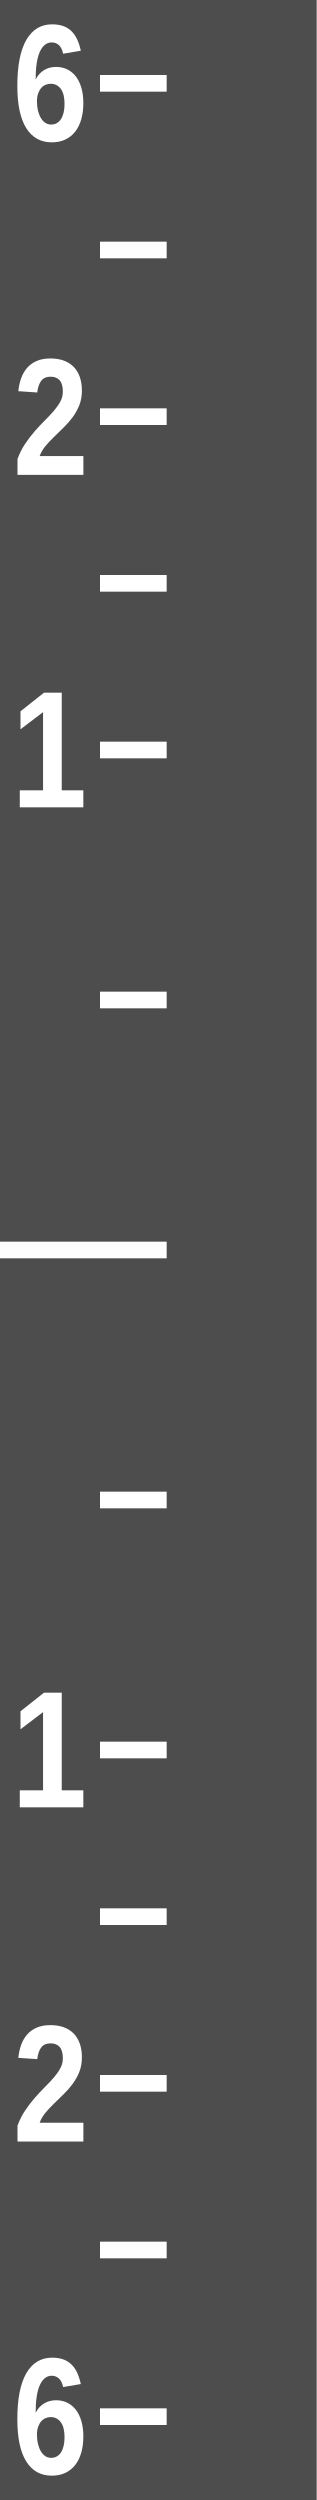
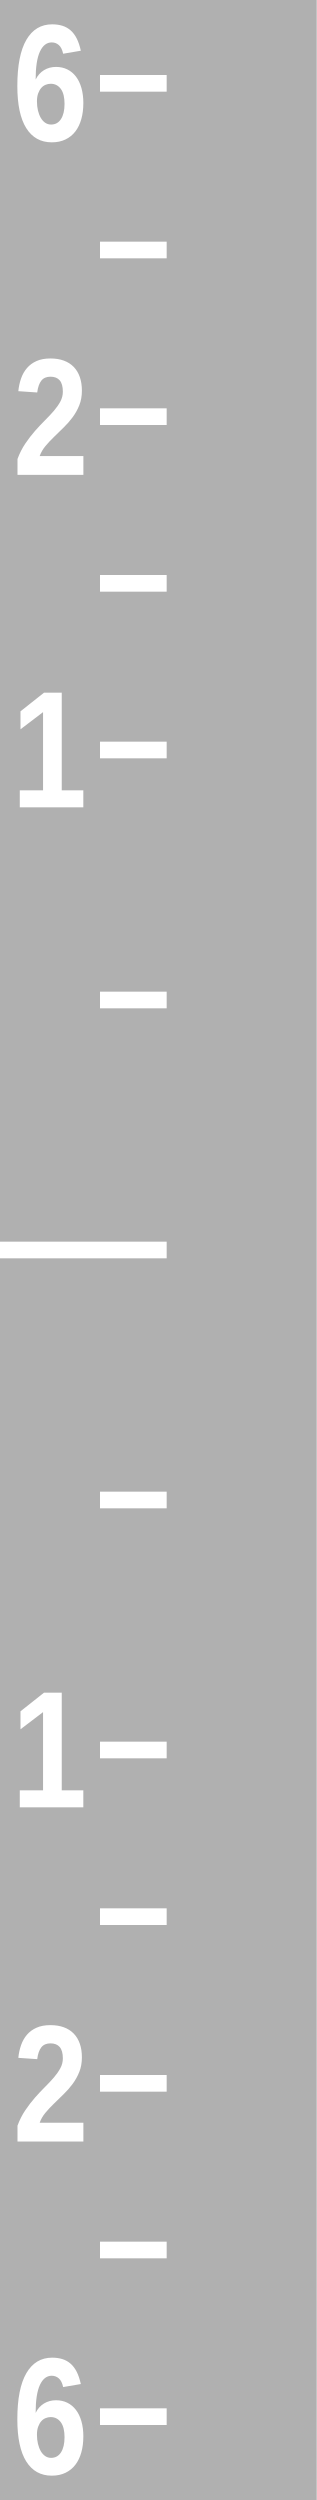
<svg xmlns="http://www.w3.org/2000/svg" width="19" height="150" id="svg2" version="1.1">
  <defs id="defs4" />
  <g id="layer1" transform="translate(0,-902.3622)">
-     <g id="g4593" transform="translate(-350,100)">
-       <rect y="802.362" x="350" height="150" width="19" id="rect3333-8" style="fill:#4d4d4d;fill-opacity:1;stroke:none" />
-       <g style="fill:#ffffff" id="g4566">
+     <g id="g15968">
+       <rect y="902.362" x="0" height="150" width="19" id="rect3333-8" style="fill:#4d4d4d;fill-opacity:0.392;stroke:none" />
+       <g transform="translate(-350,100)" style="fill:#ffffff" id="g4566">
        <rect style="fill:#ffffff;fill-opacity:1;stroke:none" id="rect4256" width="10" height="1" x="350" y="876.862" />
        <rect style="fill:#ffffff;fill-opacity:1;stroke:none" id="rect4256-2" width="4" height="1" x="356" y="861.862" />
        <rect style="fill:#ffffff;fill-opacity:1;stroke:none" id="rect4256-2-4" width="4" height="1" x="356" y="846.862" />
        <rect style="fill:#ffffff;fill-opacity:1;stroke:none" id="rect4256-2-4-5" width="4" height="1" x="356" y="836.862" />
        <path style="fill:#ffffff;fill-opacity:1;stroke:none" d="m 356,826.862 4,0 0,1 -4,0 z" id="rect4256-2-4-5-5" />
        <rect style="fill:#ffffff;fill-opacity:1;stroke:none" id="rect4256-2-4-5-5-1" width="4" height="1" x="356" y="816.862" />
        <rect style="fill:#ffffff;fill-opacity:1;stroke:none" id="rect4256-2-4-5-5-1-7" width="4" height="1" x="356" y="806.862" />
        <rect style="fill:#ffffff;fill-opacity:1;stroke:none" id="rect4256-2-5" width="4" height="1" x="356" y="-892.862" transform="scale(1,-1)" />
        <path transform="scale(1,-1)" style="fill:#ffffff;fill-opacity:1;stroke:none" d="m 356,-907.862 4,0 0,1 -4,0 z" id="rect4256-2-4-2" />
        <rect style="fill:#ffffff;fill-opacity:1;stroke:none" id="rect4256-2-4-5-7" width="4" height="1" x="356" y="-917.862" transform="scale(1,-1)" />
        <rect style="fill:#ffffff;fill-opacity:1;stroke:none" id="rect4256-2-4-5-5-6" width="4" height="1" x="356" y="-927.862" transform="scale(1,-1)" />
        <rect style="fill:#ffffff;fill-opacity:1;stroke:none" id="rect4256-2-4-5-5-1-1" width="4" height="1" x="356" y="-937.862" transform="scale(1,-1)" />
        <rect style="fill:#ffffff;fill-opacity:1;stroke:none" id="rect4256-2-4-5-5-1-7-4" width="4" height="1" x="356" y="-947.862" transform="scale(1,-1)" />
-         <g style="font-size:40px;font-style:normal;font-variant:normal;font-weight:normal;font-stretch:normal;line-height:125%;letter-spacing:0px;word-spacing:0px;fill:#ffffff;fill-opacity:1;stroke:none;font-family:Liberation Sans Narrow;-inkscape-font-specification:Liberation Sans Narrow" id="text4449">
-           <path d="m 351.187,850.802 0,-1.02 1.396,0 0,-4.692 -1.353,1.03 0,-1.079 1.411,-1.118 1.064,0 0,5.859 1.294,0 0,1.02 z" style="font-size:10px;font-weight:bold;text-align:center;text-anchor:middle;fill:#ffffff;font-family:Liberation Sans Narrow;-inkscape-font-specification:Liberation Sans Narrow Bold" id="path4557" />
+         <g style="font-style:normal;font-variant:normal;font-weight:normal;font-stretch:normal;font-size:40px;line-height:125%;font-family:'Liberation Sans Narrow';-inkscape-font-specification:'Liberation Sans Narrow';letter-spacing:0px;word-spacing:0px;fill:#ffffff;fill-opacity:1;stroke:none" id="text4449">
+           <path d="m 351.187,850.802 0,-1.02 1.396,0 0,-4.692 -1.353,1.03 0,-1.079 1.411,-1.118 1.064,0 0,5.859 1.294,0 0,1.02 z" style="font-weight:bold;font-size:10px;font-family:'Liberation Sans Narrow';-inkscape-font-specification:'Liberation Sans Narrow Bold';text-align:center;text-anchor:middle;fill:#ffffff" id="path4557" />
        </g>
-         <g style="font-size:40px;font-style:normal;font-variant:normal;font-weight:normal;font-stretch:normal;line-height:125%;letter-spacing:0px;word-spacing:0px;fill:#ffffff;fill-opacity:1;stroke:none;font-family:Liberation Sans Narrow;-inkscape-font-specification:Liberation Sans Narrow" id="text4449-2">
-           <path d="m 351.05,830.853 0,-0.952 c 0.127,-0.342 0.283,-0.65 0.469,-0.925 0.186,-0.275 0.379,-0.527 0.581,-0.757 0.202,-0.229 0.402,-0.443 0.601,-0.64 0.199,-0.197 0.377,-0.387 0.535,-0.571 0.158,-0.184 0.286,-0.369 0.386,-0.554 0.099,-0.186 0.149,-0.382 0.149,-0.591 0,-0.306 -0.063,-0.532 -0.188,-0.679 -0.125,-0.146 -0.31,-0.22 -0.554,-0.22 -0.241,10e-6 -0.424,0.079 -0.549,0.237 -0.125,0.158 -0.208,0.395 -0.247,0.71 l -1.133,-0.078 c 0.026,-0.27 0.081,-0.524 0.164,-0.762 0.083,-0.238 0.201,-0.446 0.354,-0.625 0.153,-0.179 0.345,-0.32 0.576,-0.422 0.231,-0.103 0.508,-0.154 0.83,-0.154 0.303,10e-6 0.571,0.043 0.806,0.129 0.234,0.086 0.432,0.212 0.593,0.378 0.161,0.166 0.283,0.369 0.366,0.608 0.083,0.239 0.125,0.512 0.125,0.818 0,0.322 -0.052,0.614 -0.156,0.874 -0.104,0.26 -0.238,0.5 -0.4,0.72 -0.163,0.22 -0.343,0.426 -0.542,0.618 l -0.576,0.562 c -0.189,0.182 -0.361,0.366 -0.515,0.552 -0.155,0.186 -0.269,0.384 -0.344,0.596 l 2.622,0 0,1.128 z" style="font-size:10px;font-weight:bold;text-align:center;text-anchor:middle;fill:#ffffff;font-family:Liberation Sans Narrow;-inkscape-font-specification:Liberation Sans Narrow Bold" id="path4560" />
+         <g style="font-style:normal;font-variant:normal;font-weight:normal;font-stretch:normal;font-size:40px;line-height:125%;font-family:'Liberation Sans Narrow';-inkscape-font-specification:'Liberation Sans Narrow';letter-spacing:0px;word-spacing:0px;fill:#ffffff;fill-opacity:1;stroke:none" id="text4449-2">
+           <path d="m 351.05,830.853 0,-0.952 c 0.127,-0.342 0.283,-0.65 0.469,-0.925 0.186,-0.275 0.379,-0.527 0.581,-0.757 0.202,-0.229 0.402,-0.443 0.601,-0.64 0.199,-0.197 0.377,-0.387 0.535,-0.571 0.158,-0.184 0.286,-0.369 0.386,-0.554 0.099,-0.186 0.149,-0.382 0.149,-0.591 0,-0.306 -0.063,-0.532 -0.188,-0.679 -0.125,-0.146 -0.31,-0.22 -0.554,-0.22 -0.241,10e-6 -0.424,0.079 -0.549,0.237 -0.125,0.158 -0.208,0.395 -0.247,0.71 l -1.133,-0.078 c 0.026,-0.27 0.081,-0.524 0.164,-0.762 0.083,-0.238 0.201,-0.446 0.354,-0.625 0.153,-0.179 0.345,-0.32 0.576,-0.422 0.231,-0.103 0.508,-0.154 0.83,-0.154 0.303,10e-6 0.571,0.043 0.806,0.129 0.234,0.086 0.432,0.212 0.593,0.378 0.161,0.166 0.283,0.369 0.366,0.608 0.083,0.239 0.125,0.512 0.125,0.818 0,0.322 -0.052,0.614 -0.156,0.874 -0.104,0.26 -0.238,0.5 -0.4,0.72 -0.163,0.22 -0.343,0.426 -0.542,0.618 l -0.576,0.562 c -0.189,0.182 -0.361,0.366 -0.515,0.552 -0.155,0.186 -0.269,0.384 -0.344,0.596 l 2.622,0 0,1.128 z" style="font-weight:bold;font-size:10px;font-family:'Liberation Sans Narrow';-inkscape-font-specification:'Liberation Sans Narrow Bold';text-align:center;text-anchor:middle;fill:#ffffff" id="path4560" />
        </g>
-         <g style="font-size:40px;font-style:normal;font-variant:normal;font-weight:normal;font-stretch:normal;line-height:125%;letter-spacing:0px;word-spacing:0px;fill:#ffffff;fill-opacity:1;stroke:none;font-family:Liberation Sans Narrow;-inkscape-font-specification:Liberation Sans Narrow" id="text4449-22">
-           <path d="m 355,808.554 c 0,0.345 -0.04,0.662 -0.12,0.95 -0.08,0.288 -0.199,0.535 -0.356,0.742 -0.158,0.207 -0.356,0.368 -0.593,0.483 -0.238,0.116 -0.513,0.173 -0.825,0.173 -0.664,0 -1.174,-0.284 -1.531,-0.852 -0.356,-0.568 -0.535,-1.41 -0.535,-2.527 0,-1.227 0.181,-2.151 0.542,-2.771 0.361,-0.62 0.877,-0.93 1.548,-0.93 0.225,10e-6 0.429,0.029 0.613,0.086 0.184,0.057 0.348,0.149 0.493,0.276 0.145,0.127 0.268,0.291 0.369,0.491 0.101,0.2 0.182,0.444 0.244,0.73 l -1.06,0.181 c -0.052,-0.241 -0.138,-0.414 -0.259,-0.52 -0.12,-0.106 -0.262,-0.159 -0.425,-0.159 -0.303,0 -0.54,0.184 -0.71,0.552 -0.171,0.368 -0.256,0.926 -0.256,1.675 0.12,-0.244 0.287,-0.431 0.5,-0.562 0.213,-0.13 0.455,-0.195 0.725,-0.195 0.247,10e-6 0.472,0.05 0.674,0.149 0.202,0.099 0.374,0.243 0.518,0.43 0.143,0.187 0.253,0.416 0.33,0.686 0.076,0.27 0.115,0.575 0.115,0.913 z m -1.128,0.039 c 0,-0.186 -0.017,-0.352 -0.051,-0.5 -0.034,-0.148 -0.087,-0.274 -0.159,-0.378 -0.072,-0.104 -0.16,-0.185 -0.264,-0.242 -0.104,-0.057 -0.223,-0.085 -0.356,-0.085 -0.098,0 -0.197,0.019 -0.298,0.059 -0.101,0.039 -0.19,0.102 -0.266,0.188 -0.076,0.086 -0.139,0.196 -0.188,0.33 -0.049,0.133 -0.073,0.295 -0.073,0.483 0,0.195 0.02,0.378 0.061,0.547 0.041,0.169 0.098,0.317 0.171,0.442 0.073,0.125 0.162,0.223 0.266,0.293 0.104,0.07 0.221,0.105 0.352,0.105 0.254,0 0.452,-0.11 0.593,-0.33 0.142,-0.22 0.212,-0.523 0.212,-0.911 z" style="font-size:10px;font-weight:bold;text-align:center;text-anchor:middle;fill:#ffffff;font-family:Liberation Sans Narrow;-inkscape-font-specification:Liberation Sans Narrow Bold" id="path4564" />
+         <g style="font-style:normal;font-variant:normal;font-weight:normal;font-stretch:normal;font-size:40px;line-height:125%;font-family:'Liberation Sans Narrow';-inkscape-font-specification:'Liberation Sans Narrow';letter-spacing:0px;word-spacing:0px;fill:#ffffff;fill-opacity:1;stroke:none" id="text4449-22">
+           <path d="m 355,808.554 c 0,0.345 -0.04,0.662 -0.12,0.95 -0.08,0.288 -0.199,0.535 -0.356,0.742 -0.158,0.207 -0.356,0.368 -0.593,0.483 -0.238,0.116 -0.513,0.173 -0.825,0.173 -0.664,0 -1.174,-0.284 -1.531,-0.852 -0.356,-0.568 -0.535,-1.41 -0.535,-2.527 0,-1.227 0.181,-2.151 0.542,-2.771 0.361,-0.62 0.877,-0.93 1.548,-0.93 0.225,10e-6 0.429,0.029 0.613,0.086 0.184,0.057 0.348,0.149 0.493,0.276 0.145,0.127 0.268,0.291 0.369,0.491 0.101,0.2 0.182,0.444 0.244,0.73 l -1.06,0.181 c -0.052,-0.241 -0.138,-0.414 -0.259,-0.52 -0.12,-0.106 -0.262,-0.159 -0.425,-0.159 -0.303,0 -0.54,0.184 -0.71,0.552 -0.171,0.368 -0.256,0.926 -0.256,1.675 0.12,-0.244 0.287,-0.431 0.5,-0.562 0.213,-0.13 0.455,-0.195 0.725,-0.195 0.247,10e-6 0.472,0.05 0.674,0.149 0.202,0.099 0.374,0.243 0.518,0.43 0.143,0.187 0.253,0.416 0.33,0.686 0.076,0.27 0.115,0.575 0.115,0.913 z m -1.128,0.039 c 0,-0.186 -0.017,-0.352 -0.051,-0.5 -0.034,-0.148 -0.087,-0.274 -0.159,-0.378 -0.072,-0.104 -0.16,-0.185 -0.264,-0.242 -0.104,-0.057 -0.223,-0.085 -0.356,-0.085 -0.098,0 -0.197,0.019 -0.298,0.059 -0.101,0.039 -0.19,0.102 -0.266,0.188 -0.076,0.086 -0.139,0.196 -0.188,0.33 -0.049,0.133 -0.073,0.295 -0.073,0.483 0,0.195 0.02,0.378 0.061,0.547 0.041,0.169 0.098,0.317 0.171,0.442 0.073,0.125 0.162,0.223 0.266,0.293 0.104,0.07 0.221,0.105 0.352,0.105 0.254,0 0.452,-0.11 0.593,-0.33 0.142,-0.22 0.212,-0.523 0.212,-0.911 z" style="font-weight:bold;font-size:10px;font-family:'Liberation Sans Narrow';-inkscape-font-specification:'Liberation Sans Narrow Bold';text-align:center;text-anchor:middle;fill:#ffffff" id="path4564" />
        </g>
-         <g style="font-size:40px;font-style:normal;font-variant:normal;font-weight:normal;font-stretch:normal;line-height:125%;letter-spacing:0px;word-spacing:0px;fill:#ffffff;fill-opacity:1;stroke:none;font-family:Liberation Sans Narrow;-inkscape-font-specification:Liberation Sans Narrow" id="text4449-6">
-           <path d="m 351.187,910.802 0,-1.021 1.396,0 0,-4.692 -1.353,1.03 0,-1.079 1.411,-1.118 1.064,0 0,5.859 1.294,0 0,1.021 z" style="font-size:10px;font-weight:bold;text-align:center;text-anchor:middle;fill:#ffffff;font-family:Liberation Sans Narrow;-inkscape-font-specification:Liberation Sans Narrow Bold" id="path4553" />
+         <g style="font-style:normal;font-variant:normal;font-weight:normal;font-stretch:normal;font-size:40px;line-height:125%;font-family:'Liberation Sans Narrow';-inkscape-font-specification:'Liberation Sans Narrow';letter-spacing:0px;word-spacing:0px;fill:#ffffff;fill-opacity:1;stroke:none" id="text4449-6">
+           <path d="m 351.187,910.802 0,-1.021 1.396,0 0,-4.692 -1.353,1.03 0,-1.079 1.411,-1.118 1.064,0 0,5.859 1.294,0 0,1.021 z" style="font-weight:bold;font-size:10px;font-family:'Liberation Sans Narrow';-inkscape-font-specification:'Liberation Sans Narrow Bold';text-align:center;text-anchor:middle;fill:#ffffff" id="path4553" />
        </g>
-         <g style="font-size:40px;font-style:normal;font-variant:normal;font-weight:normal;font-stretch:normal;line-height:125%;letter-spacing:0px;word-spacing:0px;fill:#ffffff;fill-opacity:1;stroke:none;font-family:Liberation Sans Narrow;-inkscape-font-specification:Liberation Sans Narrow" id="text4449-2-5">
-           <path d="m 351.05,930.853 0,-0.952 c 0.127,-0.342 0.283,-0.65 0.469,-0.925 0.186,-0.275 0.379,-0.527 0.581,-0.757 0.202,-0.229 0.402,-0.443 0.601,-0.64 0.199,-0.197 0.377,-0.387 0.535,-0.571 0.158,-0.184 0.286,-0.369 0.386,-0.554 0.099,-0.186 0.149,-0.382 0.149,-0.591 0,-0.306 -0.063,-0.532 -0.188,-0.679 -0.125,-0.146 -0.31,-0.22 -0.554,-0.22 -0.241,10e-6 -0.424,0.079 -0.549,0.237 -0.125,0.158 -0.208,0.395 -0.247,0.71 l -1.133,-0.078 c 0.026,-0.27 0.081,-0.524 0.164,-0.762 0.083,-0.238 0.201,-0.446 0.354,-0.625 0.153,-0.179 0.345,-0.32 0.576,-0.422 0.231,-0.103 0.508,-0.154 0.83,-0.154 0.303,10e-6 0.571,0.043 0.806,0.129 0.234,0.086 0.432,0.212 0.593,0.378 0.161,0.166 0.283,0.369 0.366,0.608 0.083,0.239 0.125,0.512 0.125,0.818 0,0.322 -0.052,0.614 -0.156,0.874 -0.104,0.26 -0.238,0.5 -0.4,0.72 -0.163,0.22 -0.343,0.426 -0.542,0.618 l -0.576,0.562 c -0.189,0.182 -0.361,0.366 -0.515,0.552 -0.155,0.186 -0.269,0.384 -0.344,0.596 l 2.622,0 0,1.128 z" style="font-size:10px;font-weight:bold;text-align:center;text-anchor:middle;fill:#ffffff;font-family:Liberation Sans Narrow;-inkscape-font-specification:Liberation Sans Narrow Bold" id="path4550" />
+         <g style="font-style:normal;font-variant:normal;font-weight:normal;font-stretch:normal;font-size:40px;line-height:125%;font-family:'Liberation Sans Narrow';-inkscape-font-specification:'Liberation Sans Narrow';letter-spacing:0px;word-spacing:0px;fill:#ffffff;fill-opacity:1;stroke:none" id="text4449-2-5">
+           <path d="m 351.05,930.853 0,-0.952 c 0.127,-0.342 0.283,-0.65 0.469,-0.925 0.186,-0.275 0.379,-0.527 0.581,-0.757 0.202,-0.229 0.402,-0.443 0.601,-0.64 0.199,-0.197 0.377,-0.387 0.535,-0.571 0.158,-0.184 0.286,-0.369 0.386,-0.554 0.099,-0.186 0.149,-0.382 0.149,-0.591 0,-0.306 -0.063,-0.532 -0.188,-0.679 -0.125,-0.146 -0.31,-0.22 -0.554,-0.22 -0.241,10e-6 -0.424,0.079 -0.549,0.237 -0.125,0.158 -0.208,0.395 -0.247,0.71 l -1.133,-0.078 c 0.026,-0.27 0.081,-0.524 0.164,-0.762 0.083,-0.238 0.201,-0.446 0.354,-0.625 0.153,-0.179 0.345,-0.32 0.576,-0.422 0.231,-0.103 0.508,-0.154 0.83,-0.154 0.303,10e-6 0.571,0.043 0.806,0.129 0.234,0.086 0.432,0.212 0.593,0.378 0.161,0.166 0.283,0.369 0.366,0.608 0.083,0.239 0.125,0.512 0.125,0.818 0,0.322 -0.052,0.614 -0.156,0.874 -0.104,0.26 -0.238,0.5 -0.4,0.72 -0.163,0.22 -0.343,0.426 -0.542,0.618 l -0.576,0.562 c -0.189,0.182 -0.361,0.366 -0.515,0.552 -0.155,0.186 -0.269,0.384 -0.344,0.596 l 2.622,0 0,1.128 z" style="font-weight:bold;font-size:10px;font-family:'Liberation Sans Narrow';-inkscape-font-specification:'Liberation Sans Narrow Bold';text-align:center;text-anchor:middle;fill:#ffffff" id="path4550" />
        </g>
-         <g style="font-size:40px;font-style:normal;font-variant:normal;font-weight:normal;font-stretch:normal;line-height:125%;letter-spacing:0px;word-spacing:0px;fill:#ffffff;fill-opacity:1;stroke:none;font-family:Liberation Sans Narrow;-inkscape-font-specification:Liberation Sans Narrow" id="text4449-22-6">
-           <path d="m 355,948.554 c 0,0.345 -0.04,0.662 -0.12,0.95 -0.08,0.288 -0.199,0.535 -0.356,0.742 -0.158,0.207 -0.356,0.368 -0.593,0.483 -0.238,0.116 -0.513,0.173 -0.825,0.173 -0.664,0 -1.174,-0.284 -1.531,-0.852 -0.356,-0.568 -0.535,-1.41 -0.535,-2.527 0,-1.227 0.181,-2.151 0.542,-2.771 0.361,-0.62 0.877,-0.93 1.548,-0.93 0.225,1e-5 0.429,0.029 0.613,0.086 0.184,0.057 0.348,0.149 0.493,0.276 0.145,0.127 0.268,0.291 0.369,0.491 0.101,0.2 0.182,0.444 0.244,0.73 l -1.06,0.181 c -0.052,-0.241 -0.138,-0.414 -0.259,-0.52 -0.12,-0.106 -0.262,-0.159 -0.425,-0.159 -0.303,0 -0.54,0.184 -0.71,0.552 -0.171,0.368 -0.256,0.926 -0.256,1.675 0.12,-0.244 0.287,-0.431 0.5,-0.562 0.213,-0.13 0.455,-0.195 0.725,-0.195 0.247,0 0.472,0.05 0.674,0.149 0.202,0.099 0.374,0.243 0.518,0.43 0.143,0.187 0.253,0.416 0.33,0.686 0.076,0.27 0.115,0.575 0.115,0.913 z m -1.128,0.039 c 0,-0.186 -0.017,-0.352 -0.051,-0.5 -0.034,-0.148 -0.087,-0.274 -0.159,-0.378 -0.072,-0.104 -0.16,-0.185 -0.264,-0.242 -0.104,-0.057 -0.223,-0.086 -0.356,-0.086 -0.098,0 -0.197,0.019 -0.298,0.059 -0.101,0.039 -0.19,0.102 -0.266,0.188 -0.076,0.086 -0.139,0.196 -0.188,0.33 -0.049,0.133 -0.073,0.295 -0.073,0.483 0,0.195 0.02,0.378 0.061,0.547 0.041,0.169 0.098,0.317 0.171,0.442 0.073,0.125 0.162,0.223 0.266,0.293 0.104,0.07 0.221,0.105 0.352,0.105 0.254,0 0.452,-0.11 0.593,-0.33 0.142,-0.22 0.212,-0.523 0.212,-0.911 z" style="font-size:10px;font-weight:bold;text-align:center;text-anchor:middle;fill:#ffffff;font-family:Liberation Sans Narrow;-inkscape-font-specification:Liberation Sans Narrow Bold" id="path4547" />
+         <g style="font-style:normal;font-variant:normal;font-weight:normal;font-stretch:normal;font-size:40px;line-height:125%;font-family:'Liberation Sans Narrow';-inkscape-font-specification:'Liberation Sans Narrow';letter-spacing:0px;word-spacing:0px;fill:#ffffff;fill-opacity:1;stroke:none" id="text4449-22-6">
+           <path d="m 355,948.554 c 0,0.345 -0.04,0.662 -0.12,0.95 -0.08,0.288 -0.199,0.535 -0.356,0.742 -0.158,0.207 -0.356,0.368 -0.593,0.483 -0.238,0.116 -0.513,0.173 -0.825,0.173 -0.664,0 -1.174,-0.284 -1.531,-0.852 -0.356,-0.568 -0.535,-1.41 -0.535,-2.527 0,-1.227 0.181,-2.151 0.542,-2.771 0.361,-0.62 0.877,-0.93 1.548,-0.93 0.225,1e-5 0.429,0.029 0.613,0.086 0.184,0.057 0.348,0.149 0.493,0.276 0.145,0.127 0.268,0.291 0.369,0.491 0.101,0.2 0.182,0.444 0.244,0.73 l -1.06,0.181 c -0.052,-0.241 -0.138,-0.414 -0.259,-0.52 -0.12,-0.106 -0.262,-0.159 -0.425,-0.159 -0.303,0 -0.54,0.184 -0.71,0.552 -0.171,0.368 -0.256,0.926 -0.256,1.675 0.12,-0.244 0.287,-0.431 0.5,-0.562 0.213,-0.13 0.455,-0.195 0.725,-0.195 0.247,0 0.472,0.05 0.674,0.149 0.202,0.099 0.374,0.243 0.518,0.43 0.143,0.187 0.253,0.416 0.33,0.686 0.076,0.27 0.115,0.575 0.115,0.913 z m -1.128,0.039 c 0,-0.186 -0.017,-0.352 -0.051,-0.5 -0.034,-0.148 -0.087,-0.274 -0.159,-0.378 -0.072,-0.104 -0.16,-0.185 -0.264,-0.242 -0.104,-0.057 -0.223,-0.086 -0.356,-0.086 -0.098,0 -0.197,0.019 -0.298,0.059 -0.101,0.039 -0.19,0.102 -0.266,0.188 -0.076,0.086 -0.139,0.196 -0.188,0.33 -0.049,0.133 -0.073,0.295 -0.073,0.483 0,0.195 0.02,0.378 0.061,0.547 0.041,0.169 0.098,0.317 0.171,0.442 0.073,0.125 0.162,0.223 0.266,0.293 0.104,0.07 0.221,0.105 0.352,0.105 0.254,0 0.452,-0.11 0.593,-0.33 0.142,-0.22 0.212,-0.523 0.212,-0.911 z" style="font-weight:bold;font-size:10px;font-family:'Liberation Sans Narrow';-inkscape-font-specification:'Liberation Sans Narrow Bold';text-align:center;text-anchor:middle;fill:#ffffff" id="path4547" />
        </g>
      </g>
    </g>
  </g>
</svg>
